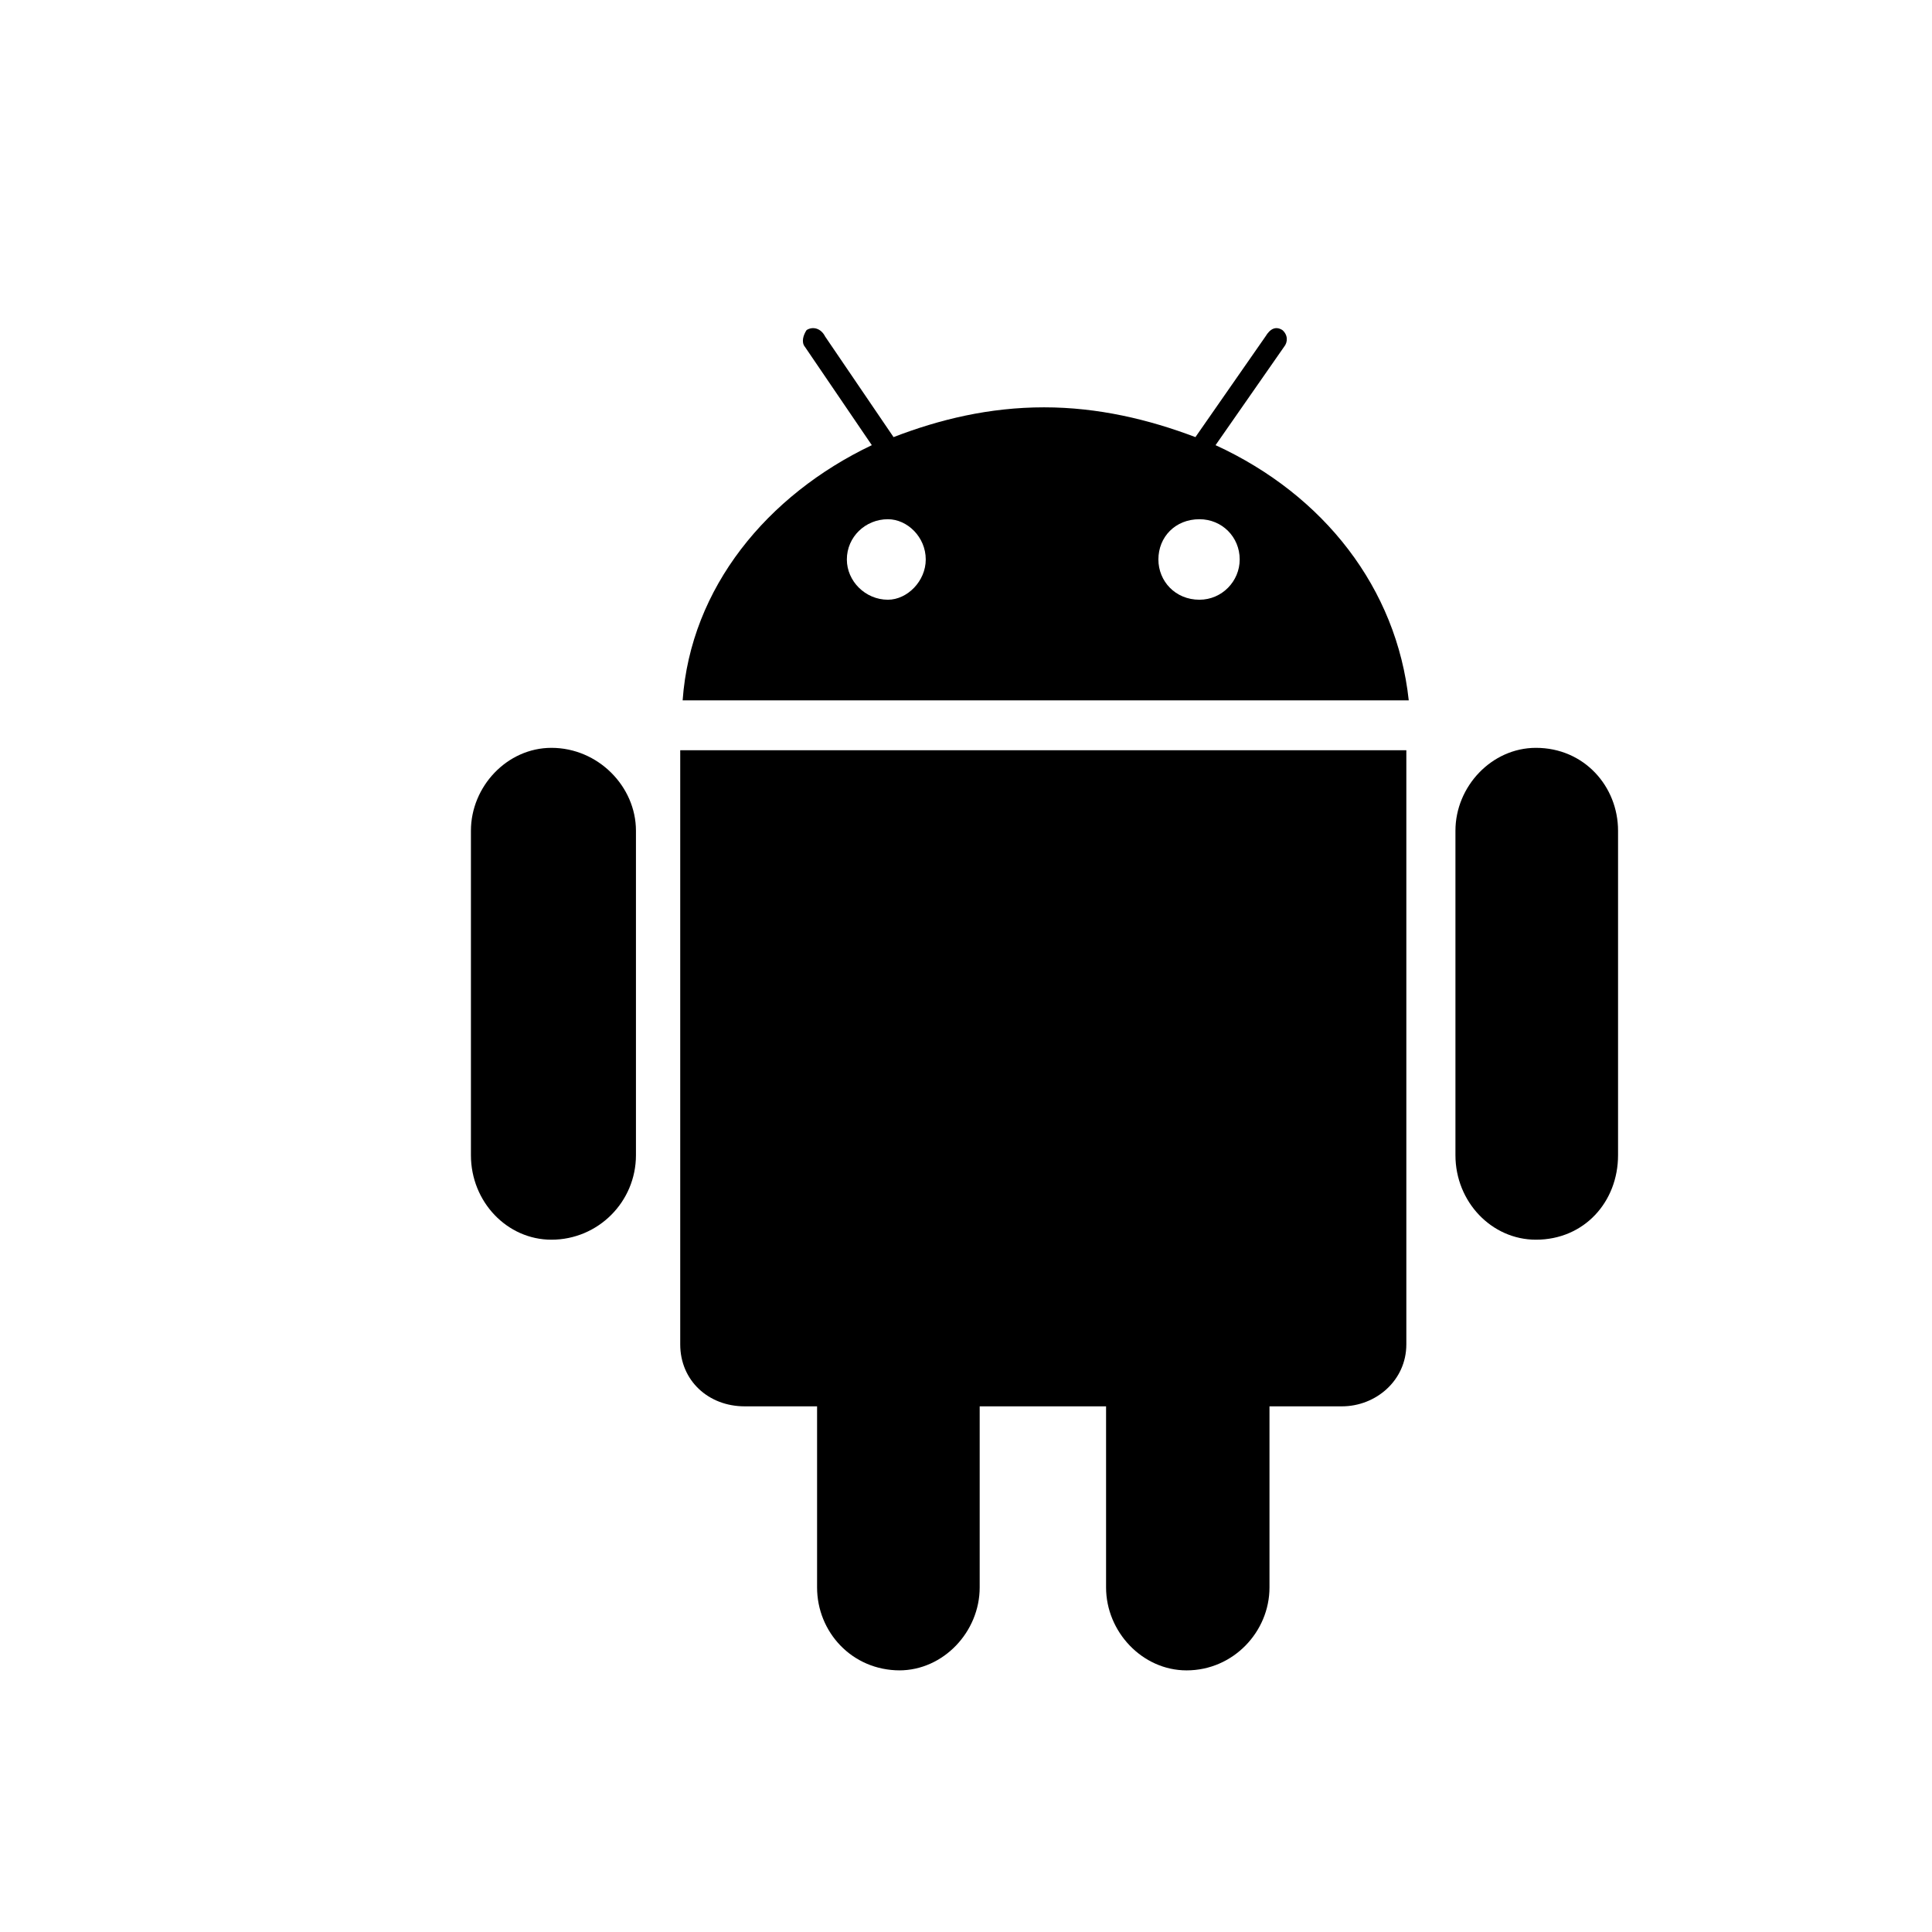
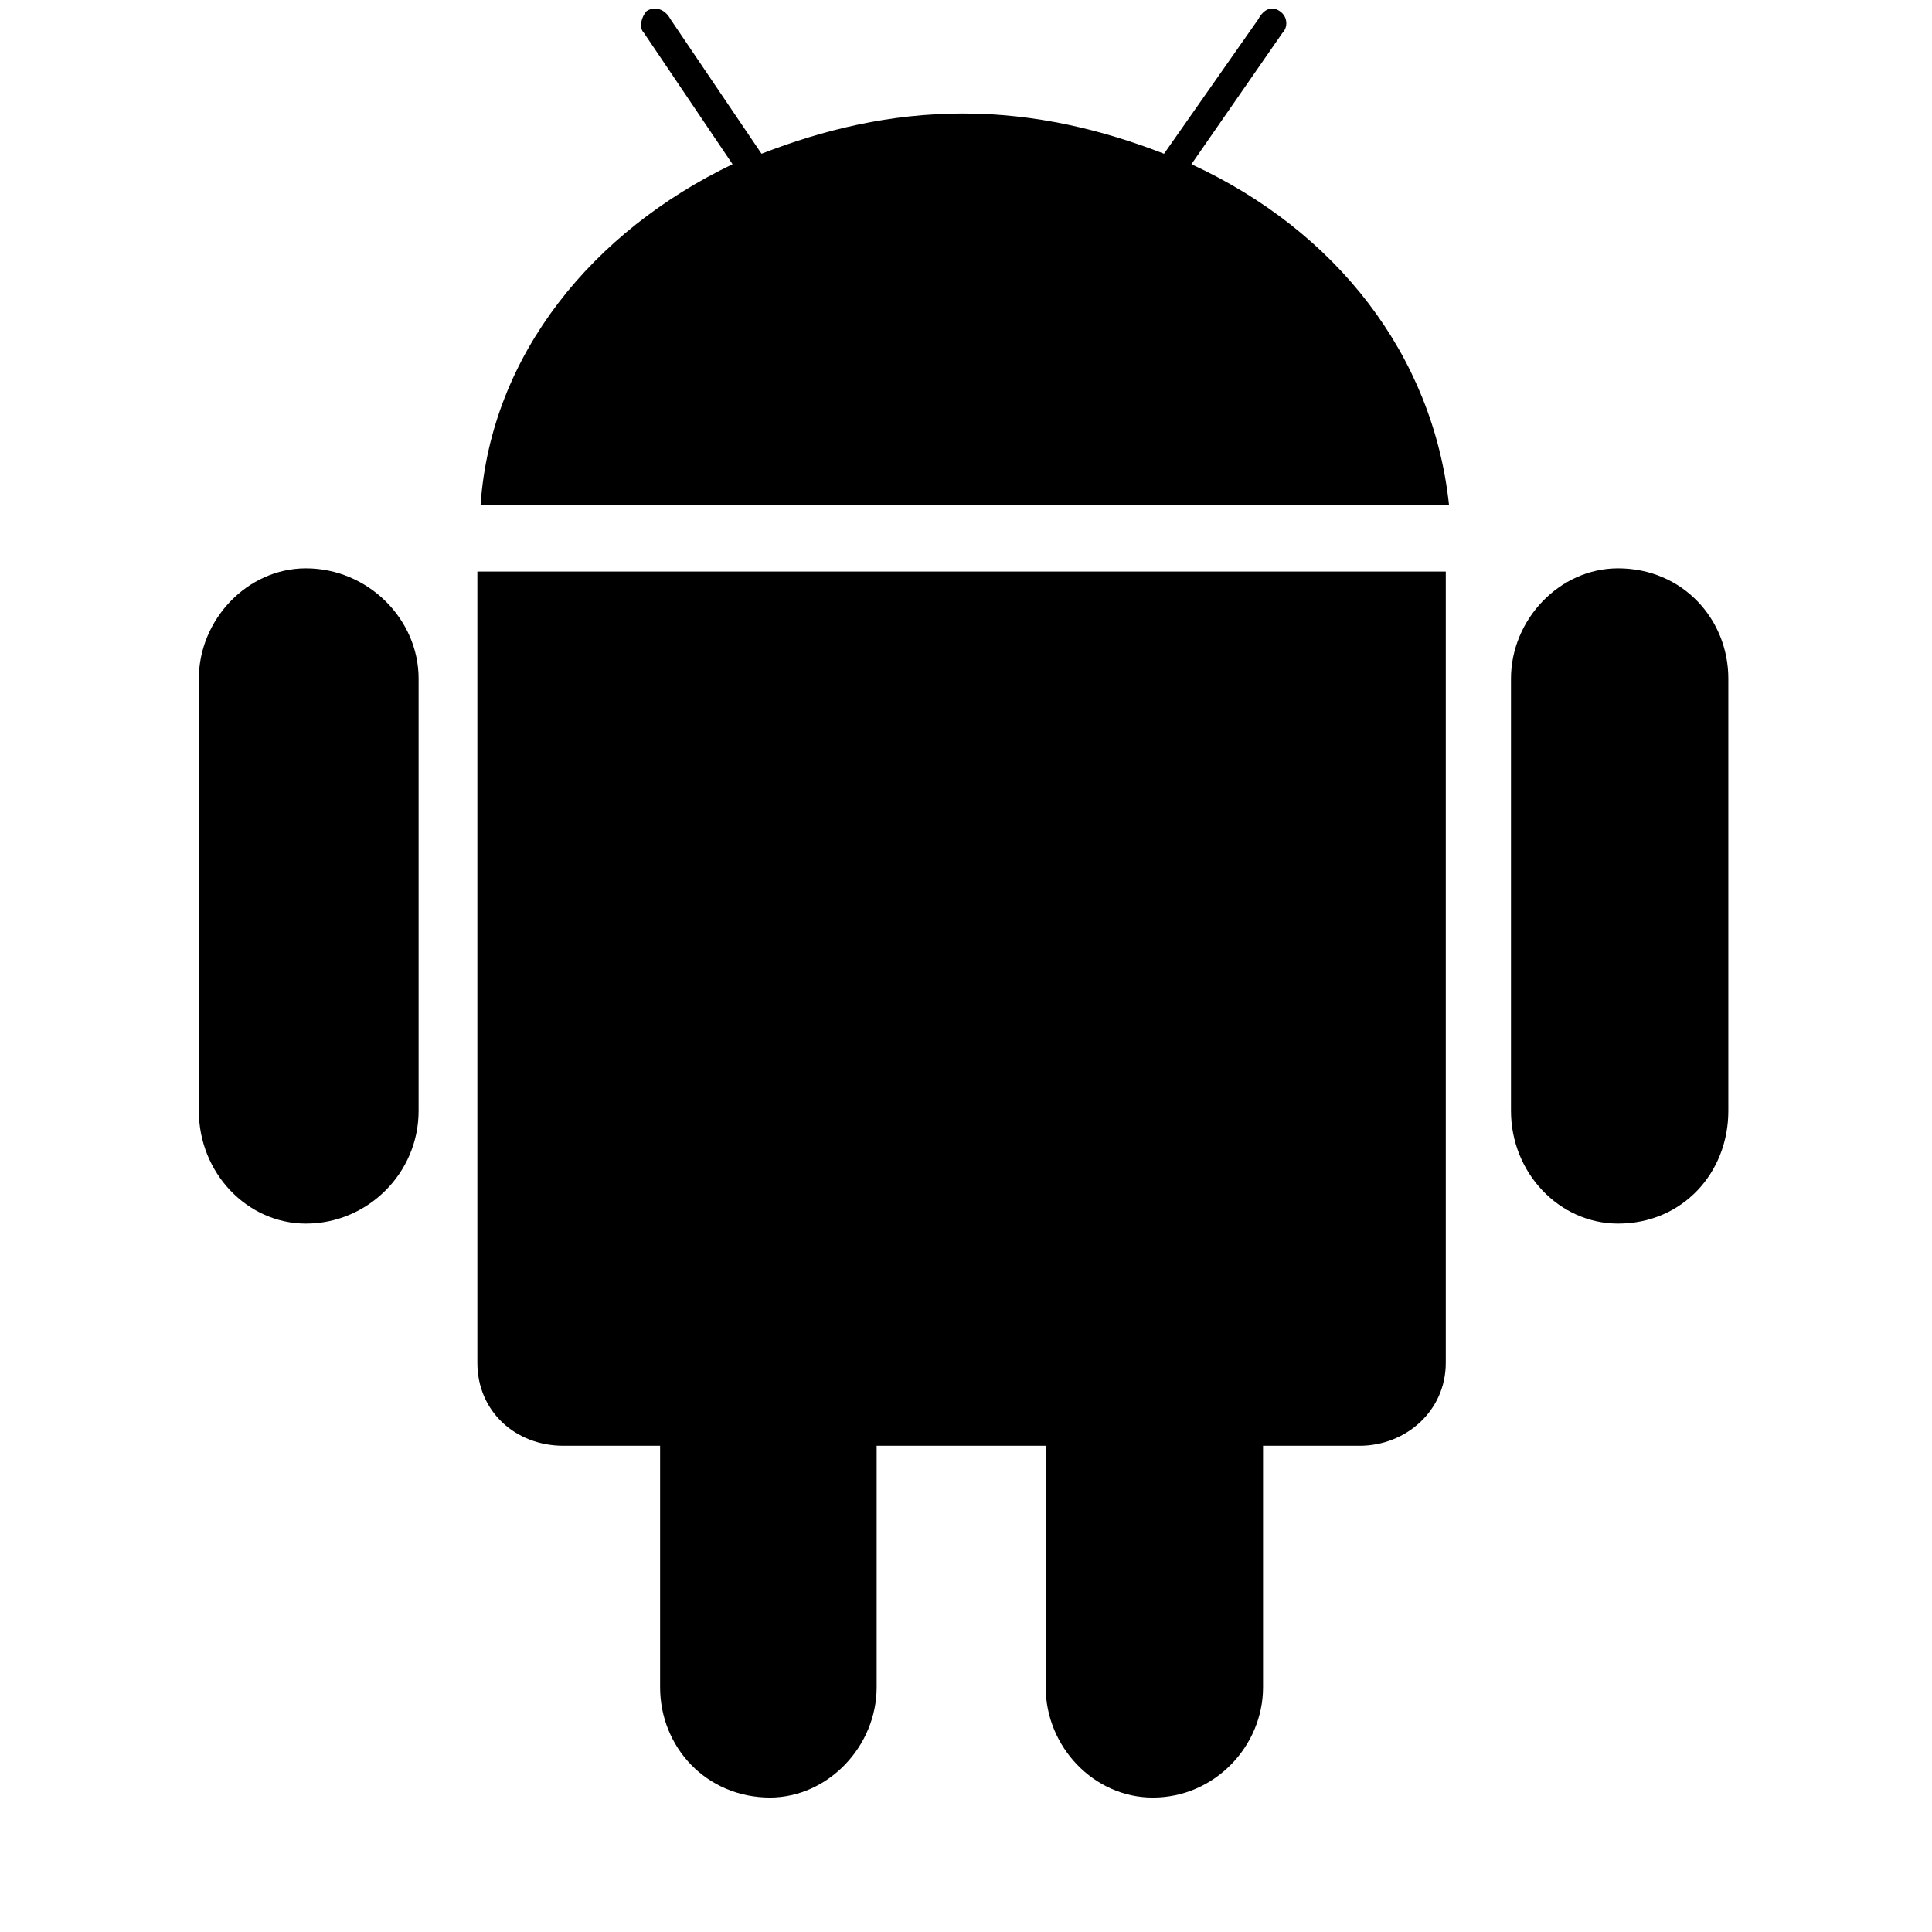
- <svg xmlns="http://www.w3.org/2000/svg" viewBox="0 0 24 24" fill="currentColor">
-   <path d="M11.18,20.75C10.58,20.75,10.15,20.27,10.15,19.72L10.15,17.47L9.25,17.47C8.8,17.47,8.45,17.15,8.45,16.7L8.45,9.32L17.47,9.32L17.47,16.7C17.47,17.15,17.09,17.47,16.67,17.47L15.77,17.47L15.77,19.72C15.77,20.27,15.32,20.75,14.74,20.75C14.19,20.75,13.74,20.27,13.74,19.72L13.74,17.47L12.17,17.47L12.17,19.72C12.17,20.27,11.72,20.75,11.17,20.75ZM5.85,10.32C5.85,9.77,6.3,9.29,6.85,9.29C7.43,9.29,7.9,9.77,7.9,10.32L7.9,14.35C7.9,14.93,7.43,15.4,6.85,15.4C6.3,15.4,5.85,14.93,5.85,14.35ZM8.48,8.7C8.58,7.3,9.53,6.15,10.83,5.53L10,4.31C9.95,4.25,9.98,4.16,10.02,4.1C10.1,4.05,10.2,4.08,10.25,4.18L11.1,5.43C11.67,5.21,12.29,5.06,12.97,5.06C13.64,5.06,14.27,5.21,14.85,5.43L15.72,4.18C15.78,4.08,15.85,4.05,15.93,4.1C16,4.16,16,4.25,15.95,4.31L15.1,5.53C16.45,6.15,17.35,7.31,17.5,8.7ZM11.5,6.95C11.5,6.67,11.27,6.45,11.03,6.45C10.75,6.45,10.52,6.67,10.52,6.95C10.52,7.22,10.75,7.45,11.03,7.45C11.27,7.45,11.5,7.22,11.5,6.95ZM18.08,10.32C18.08,9.77,18.53,9.29,19.08,9.29C19.68,9.29,20.1,9.77,20.1,10.32L20.1,14.35C20.1,14.93,19.68,15.4,19.08,15.4C18.53,15.4,18.08,14.93,18.08,14.35ZM15.4,6.95C15.4,6.67,15.18,6.45,14.9,6.45C14.6,6.45,14.39,6.67,14.39,6.95C14.39,7.22,14.6,7.45,14.9,7.45C15.18,7.45,15.4,7.22,15.4,6.95Z" />
+ <svg xmlns="http://www.w3.org/2000/svg" viewBox="0 0 24 24">
+   <path d="M9.57,22.33C8.77,22.33,8.2,21.7,8.2,20.96L8.2,17.96L7,17.96C6.4,17.96,5.93,17.53,5.93,16.93L5.93,7.1L17.96,7.1L17.96,16.93C17.96,17.53,17.46,17.96,16.89,17.96L15.69,17.96L15.69,20.96C15.69,21.69,15.09,22.33,14.32,22.33C13.59,22.33,12.99,21.7,12.99,20.96L12.99,17.96L10.89,17.96L10.89,20.96C10.89,21.69,10.29,22.33,9.56,22.33Z" fill="currentColor" />
+   <path d="M2.47,13.8L2.47,8.43C2.47,7.7,3.07,7.06,3.8,7.06C4.57,7.06,5.2,7.69,5.2,8.43L5.2,13.8C5.2,14.57,4.57,15.2,3.8,15.2C3.07,15.2,2.47,14.57,2.47,13.8Z" fill="currentColor" />
+   <path d="M5.97,6.27C6.1,4.4,7.37,2.87,9.1,2.04L8,0.41C7.93,0.34,7.97,0.21,8.03,0.14C8.13,0.07,8.26,0.11,8.33,0.24L9.46,1.91C10.23,1.61,11.06,1.41,11.96,1.41C12.86,1.41,13.69,1.61,14.46,1.91L15.63,0.24C15.7,0.11,15.8,0.07,15.9,0.14C16,0.21,16,0.34,15.93,0.41L14.8,2.04C16.6,2.87,17.8,4.41,18,6.27Z" fill="currentColor" />
+   <path d="M10,3.93C10,3.56,9.7,3.26,9.37,3.26C9,3.26,8.7,3.56,8.7,3.93C8.7,4.3,9,4.6,9.37,4.6C9.7,4.6,10,4.3,10,3.93Z" fill="currentColor" />
+   <path d="M18.77,13.8L18.77,8.43C18.77,7.7,19.37,7.06,20.1,7.06C20.9,7.06,21.47,7.69,21.47,8.43L21.47,13.8C21.47,14.57,20.9,15.2,20.1,15.2C19.37,15.2,18.77,14.57,18.77,13.8Z" fill="currentColor" />
+   <path d="M15.2,3.93C15.2,3.56,14.9,3.26,14.53,3.26C14.13,3.26,13.86,3.56,13.86,3.93C13.86,4.3,14.13,4.6,14.53,4.6C14.9,4.6,15.2,4.3,15.2,3.93Z" fill="currentColor" />
</svg>
